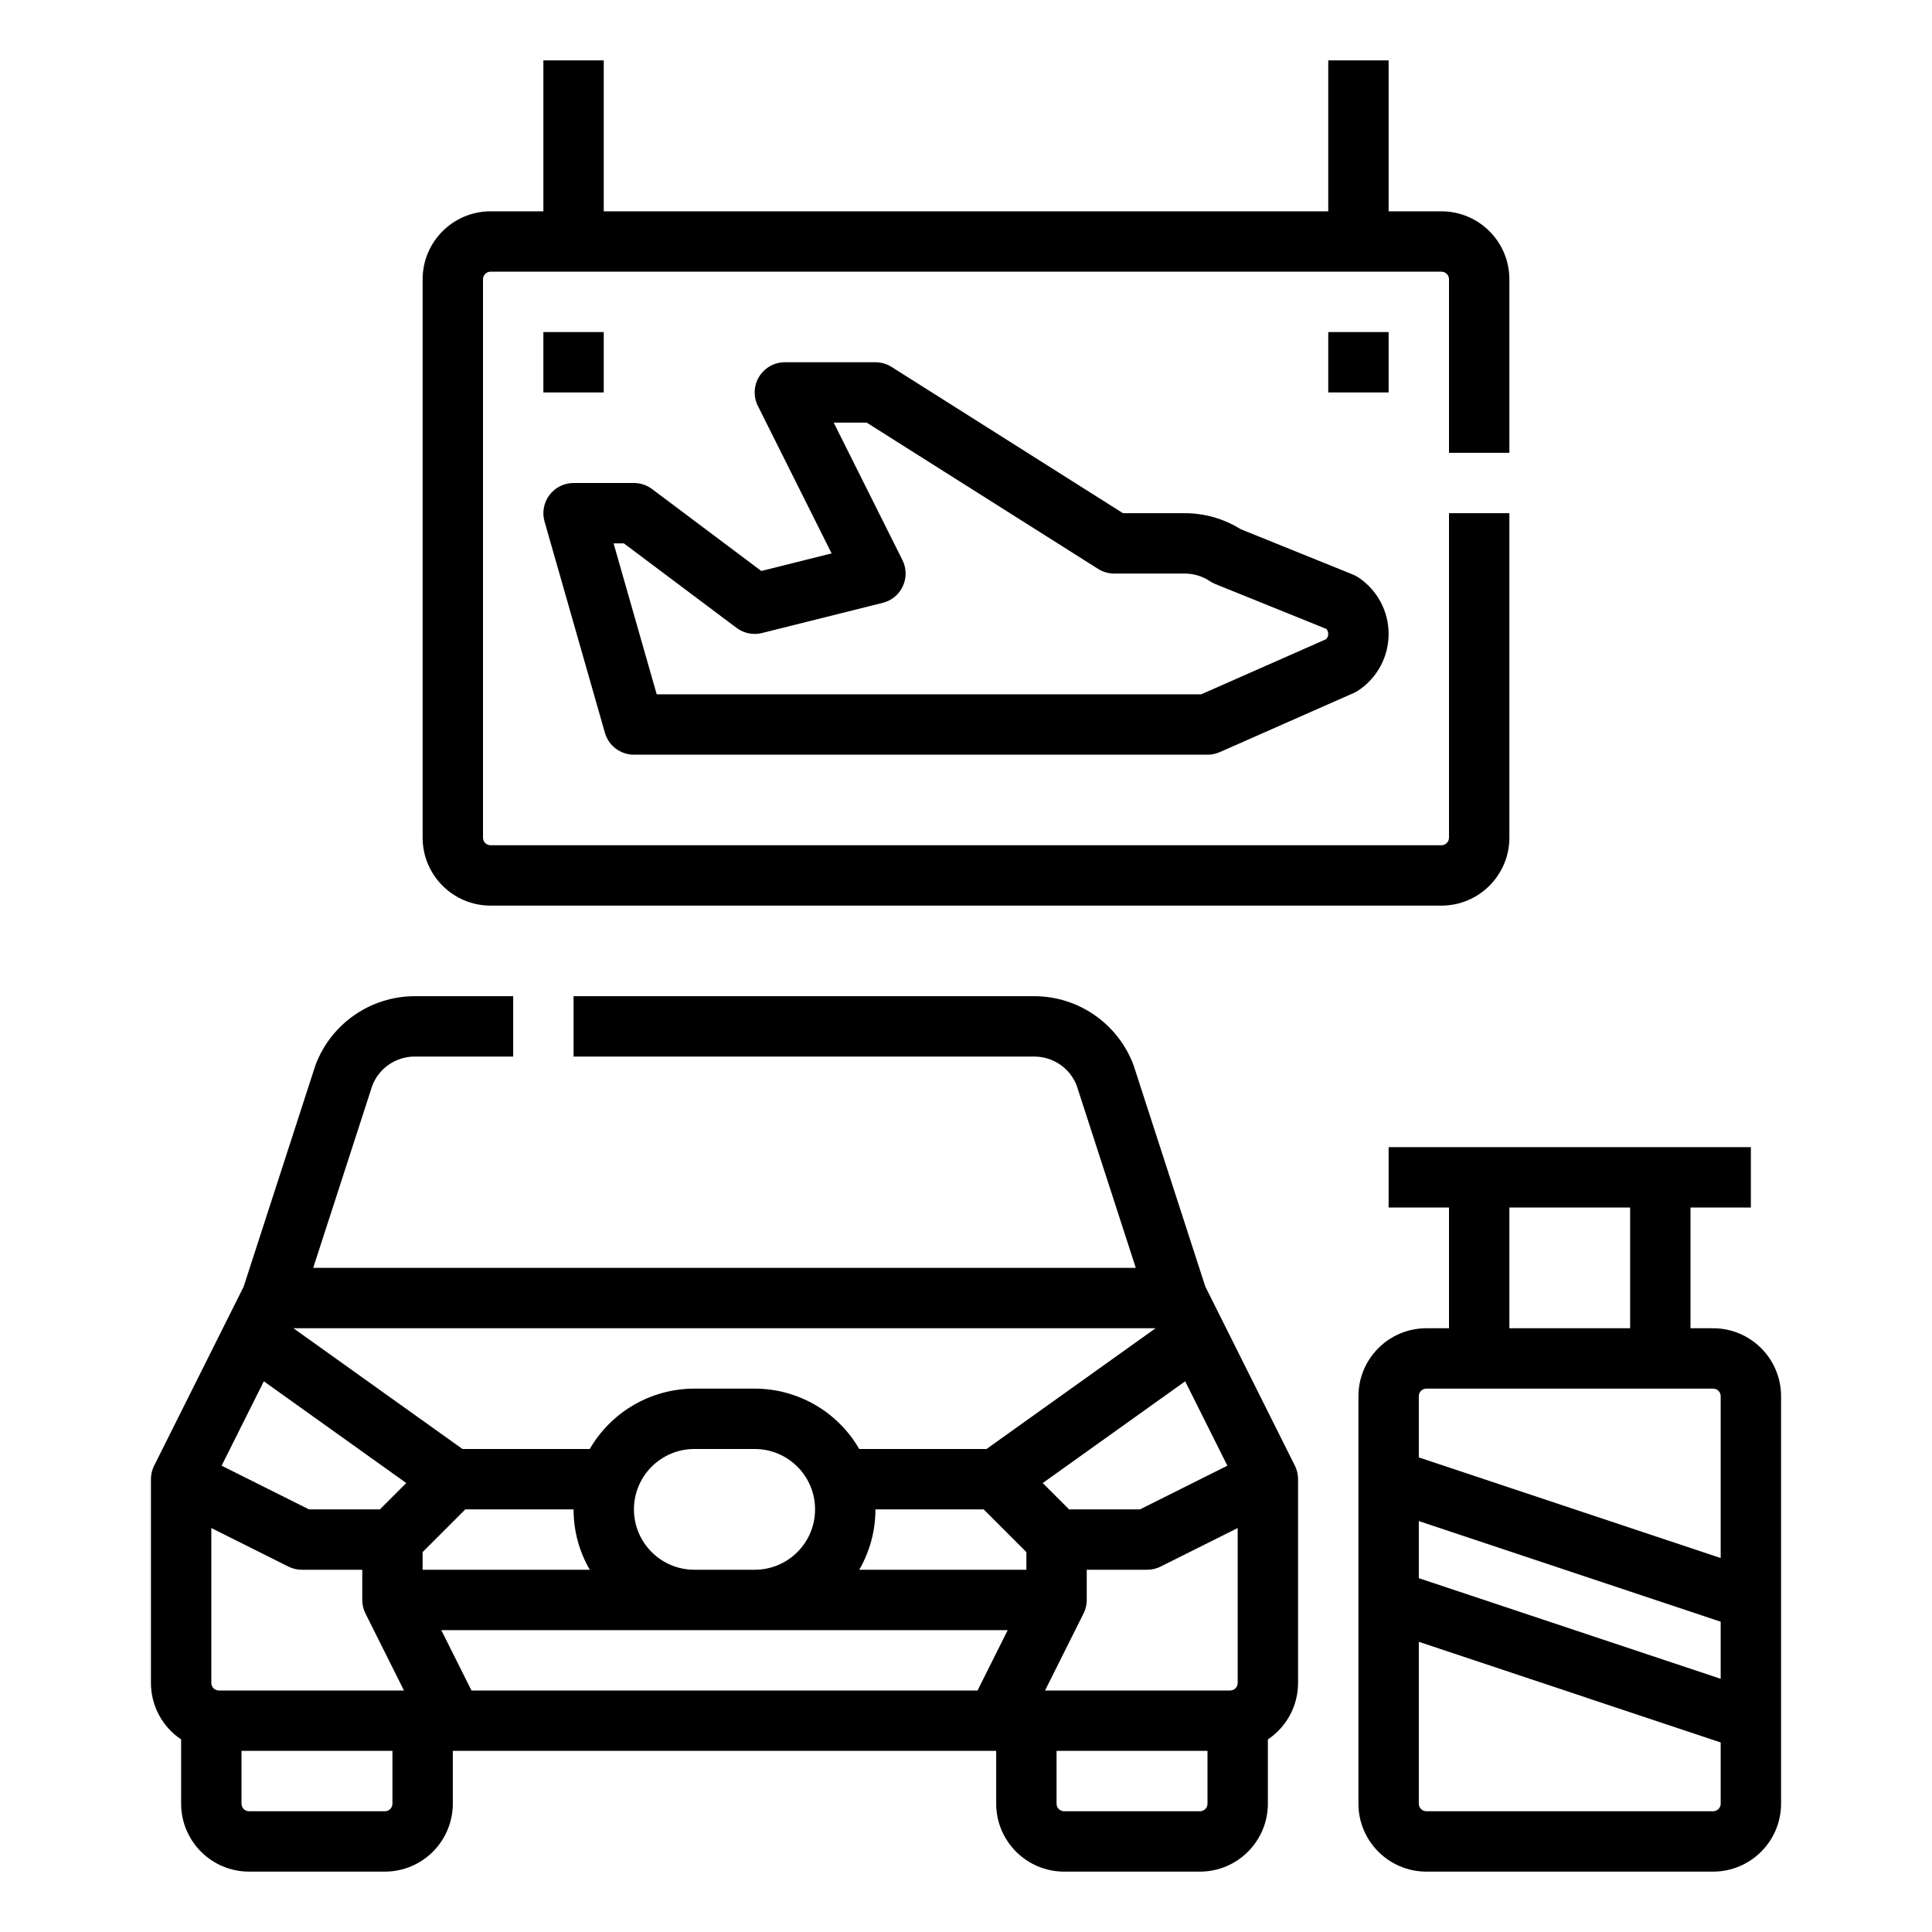
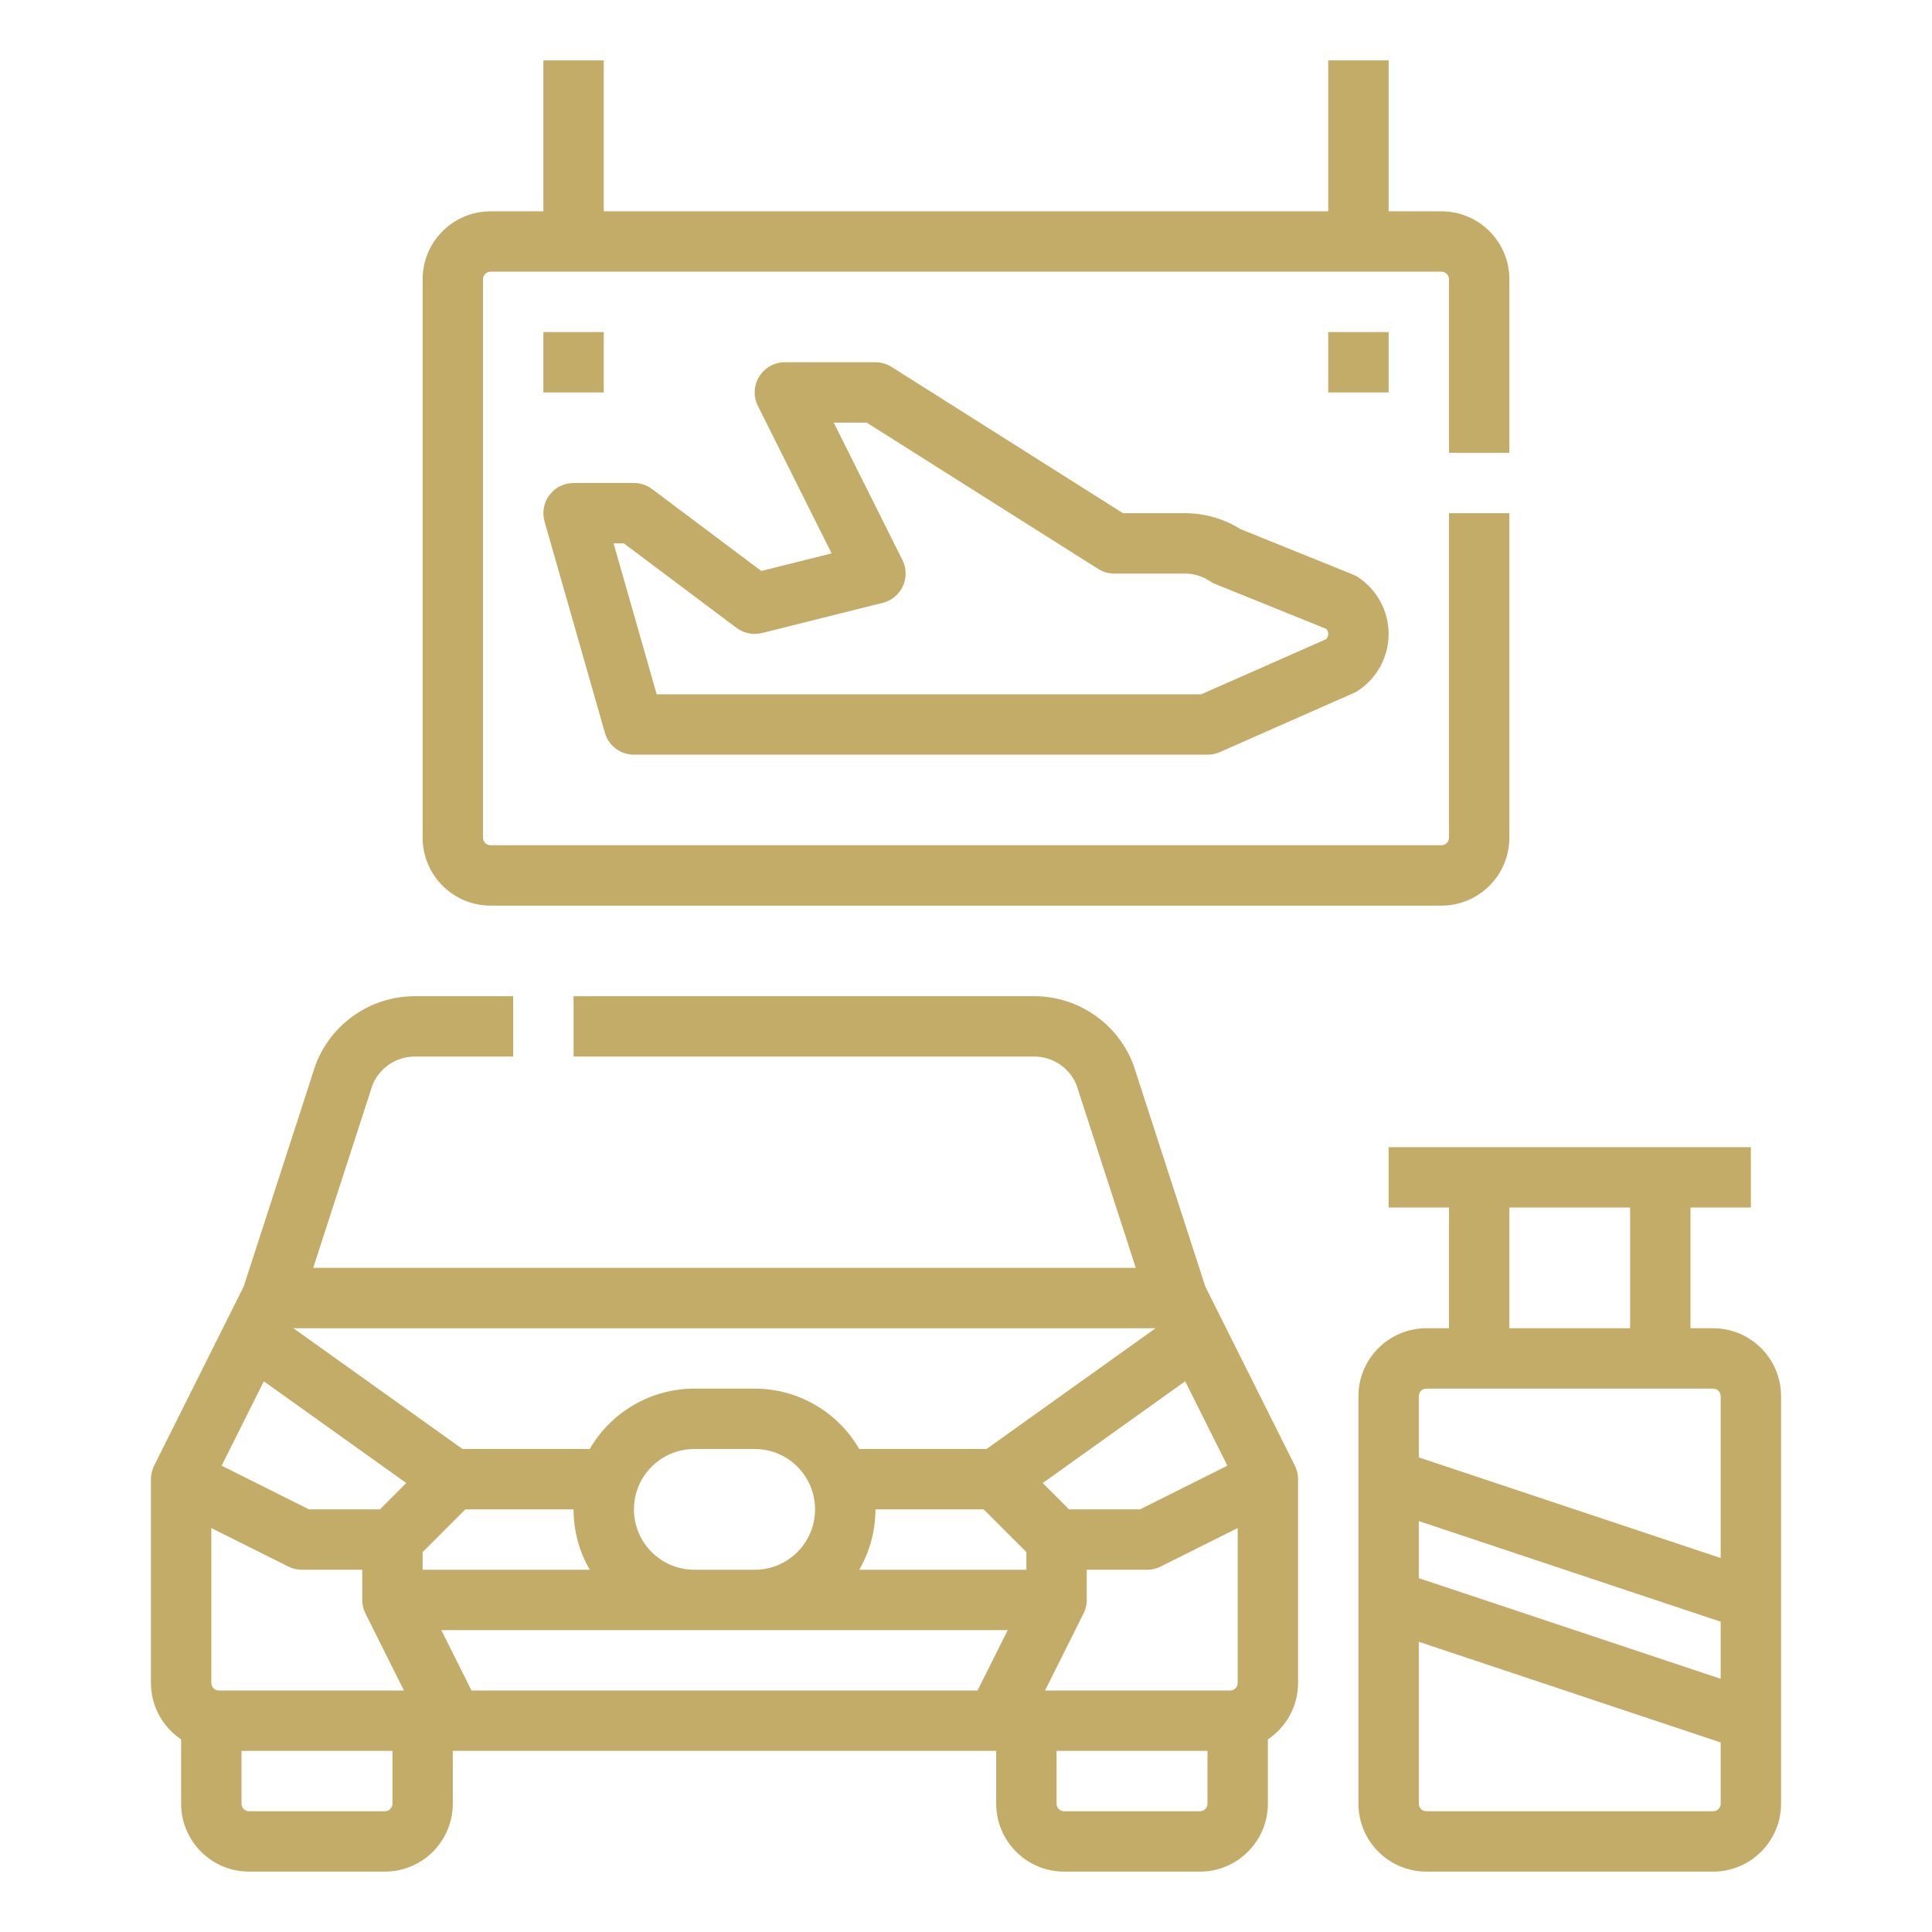
- <svg xmlns="http://www.w3.org/2000/svg" id="Line_cutting_cut_Ex" data-name="Line cutting cut Ex" width="512" height="512" viewBox="0 0 512 512">
+ <svg xmlns="http://www.w3.org/2000/svg" id="Line_cutting_cut_Ex" data-name="Line cutting cut Ex" width="512" height="512" viewBox="0 0 512 512" fill="#C3AC67">
  <g>
    <path d="M343.447,389.077l-.014-.034c-.021-.054-.044-.108-.066-.162l-.023-.055c-.021-.049-.043-.097-.065-.146l-.027-.06q-.046-.1-.096-.199L324.208,350.527l-4.783-9.566-18.948-58.45c-.037-.115-.077-.229-.119-.342A28.131,28.131,0,0,0,274.14,264H152v16H274.14a12.057,12.057,0,0,1,11.18,7.639L300.997,336H83.003l15.678-48.361A12.057,12.057,0,0,1,109.86,280H136V264H109.86a28.131,28.131,0,0,0-26.218,18.169c-.042.113-.082.227-.119.342L64.575,340.961l-4.783,9.566L40.845,388.422q-.049.099-.096.199l-.027.06c-.022.048-.044.097-.065.146l-.023.055c-.023.054-.045.107-.066.162l-.014.034A7.952,7.952,0,0,0,40,392.121V446A17.997,17.997,0,0,0,48,460.96V478a18.021,18.021,0,0,0,18,18h36a18.021,18.021,0,0,0,18-18V464H264v14a18.021,18.021,0,0,0,18,18h36a18.021,18.021,0,0,0,18-18V460.96A17.997,17.997,0,0,0,344,446V392.121A7.952,7.952,0,0,0,343.447,389.077ZM328,446a2.003,2.003,0,0,1-2,2H276.944l10.155-20.309a7.956,7.956,0,0,0,.891-3.293l0-.014c.003-.071.006-.142.007-.214.001-.026.001-.052.001-.078,0-.031.001-.061.001-.092v-8h16a8,8,0,0,0,3.578-.845L328,404.944ZM56,446V404.944l20.422,10.211A8,8,0,0,0,80,416H96v8c0,.031.001.061.001.092,0,.026,0,.052.001.078.002.071.004.143.007.214l.001.014a7.956,7.956,0,0,0,.891,3.293L107.056,448H58A2.003,2.003,0,0,1,56,446Zm56-34.685L123.314,400H152a31.804,31.804,0,0,0,4.295,16H112ZM168,400a16.018,16.018,0,0,1,16-16h16a16,16,0,0,1,0,32H184A16.018,16.018,0,0,1,168,400Zm64,0h28.686L272,411.315V416H227.705A31.804,31.804,0,0,0,232,400Zm93.267-11.578L302.111,400H283.315l-6.98-6.979,37.749-26.964ZM306.237,352l-44.8,32H227.705A32.019,32.019,0,0,0,200,368H184a32.019,32.019,0,0,0-27.705,16H122.563l-44.8-32ZM69.916,366.057l37.749,26.964L100.686,400H81.889L58.733,388.422ZM104,478a2.003,2.003,0,0,1-2,2H66a2.003,2.003,0,0,1-2-2V464h40Zm20.944-30-8-16H267.056l-8,16ZM320,478a2.003,2.003,0,0,1-2,2H282a2.003,2.003,0,0,1-2-2V464h40Z" />
    <path d="M454,352h-6V320h16V304H368v16h16v32h-6a18.021,18.021,0,0,0-18,18V478a18.021,18.021,0,0,0,18,18h76a18.021,18.021,0,0,0,18-18V370A18.021,18.021,0,0,0,454,352Zm-54-32h32v32H400Zm-22,48h76a2.003,2.003,0,0,1,2,2v42.9l-80-26.667V370A2.003,2.003,0,0,1,378,368Zm78,76.9-80-26.666V403.1l80,26.666ZM454,480H378a2.003,2.003,0,0,1-2-2V435.1l80,26.667V478A2.003,2.003,0,0,1,454,480Z" />
    <path d="M160.308,194.198A8.001,8.001,0,0,0,168,200H320.027a8.001,8.001,0,0,0,3.23-.682l35.52-15.68a8.013,8.013,0,0,0,1.207-.662,17.999,17.999,0,0,0,0-29.953,8.055,8.055,0,0,0-1.44-.761L328.76,140.224A27.894,27.894,0,0,0,313.973,136h-16.375L236.274,97.237A7.998,7.998,0,0,0,232,96H208a8,8,0,0,0-7.155,11.578l19.54,39.079-18.631,4.658L172.8,129.6A8.003,8.003,0,0,0,168,128H152a8.001,8.001,0,0,0-7.692,10.198ZM165.333,144,195.2,166.4a8.01,8.01,0,0,0,6.74,1.36l32-8a7.999,7.999,0,0,0,5.215-11.339L220.944,112h8.739l61.323,38.763A7.998,7.998,0,0,0,295.281,152h18.692a11.96,11.96,0,0,1,6.655,2.016,8.024,8.024,0,0,0,1.44.761l29.439,11.899a2.023,2.023,0,0,1-.056,2.707L318.34,184H174.034l-11.429-40Z" />
    <path d="M130,240H382a18.021,18.021,0,0,0,18-18V136H384v86a2.003,2.003,0,0,1-2,2H130a2.003,2.003,0,0,1-2-2V74a2.003,2.003,0,0,1,2-2H382a2.003,2.003,0,0,1,2,2v46h16V74a18.021,18.021,0,0,0-18-18H368V16H352V56H160V16H144V56H130a18.021,18.021,0,0,0-18,18V222A18.021,18.021,0,0,0,130,240Z" />
    <rect x="144" y="88" width="16" height="16" />
    <rect x="352" y="88" width="16" height="16" />
  </g>
</svg>
